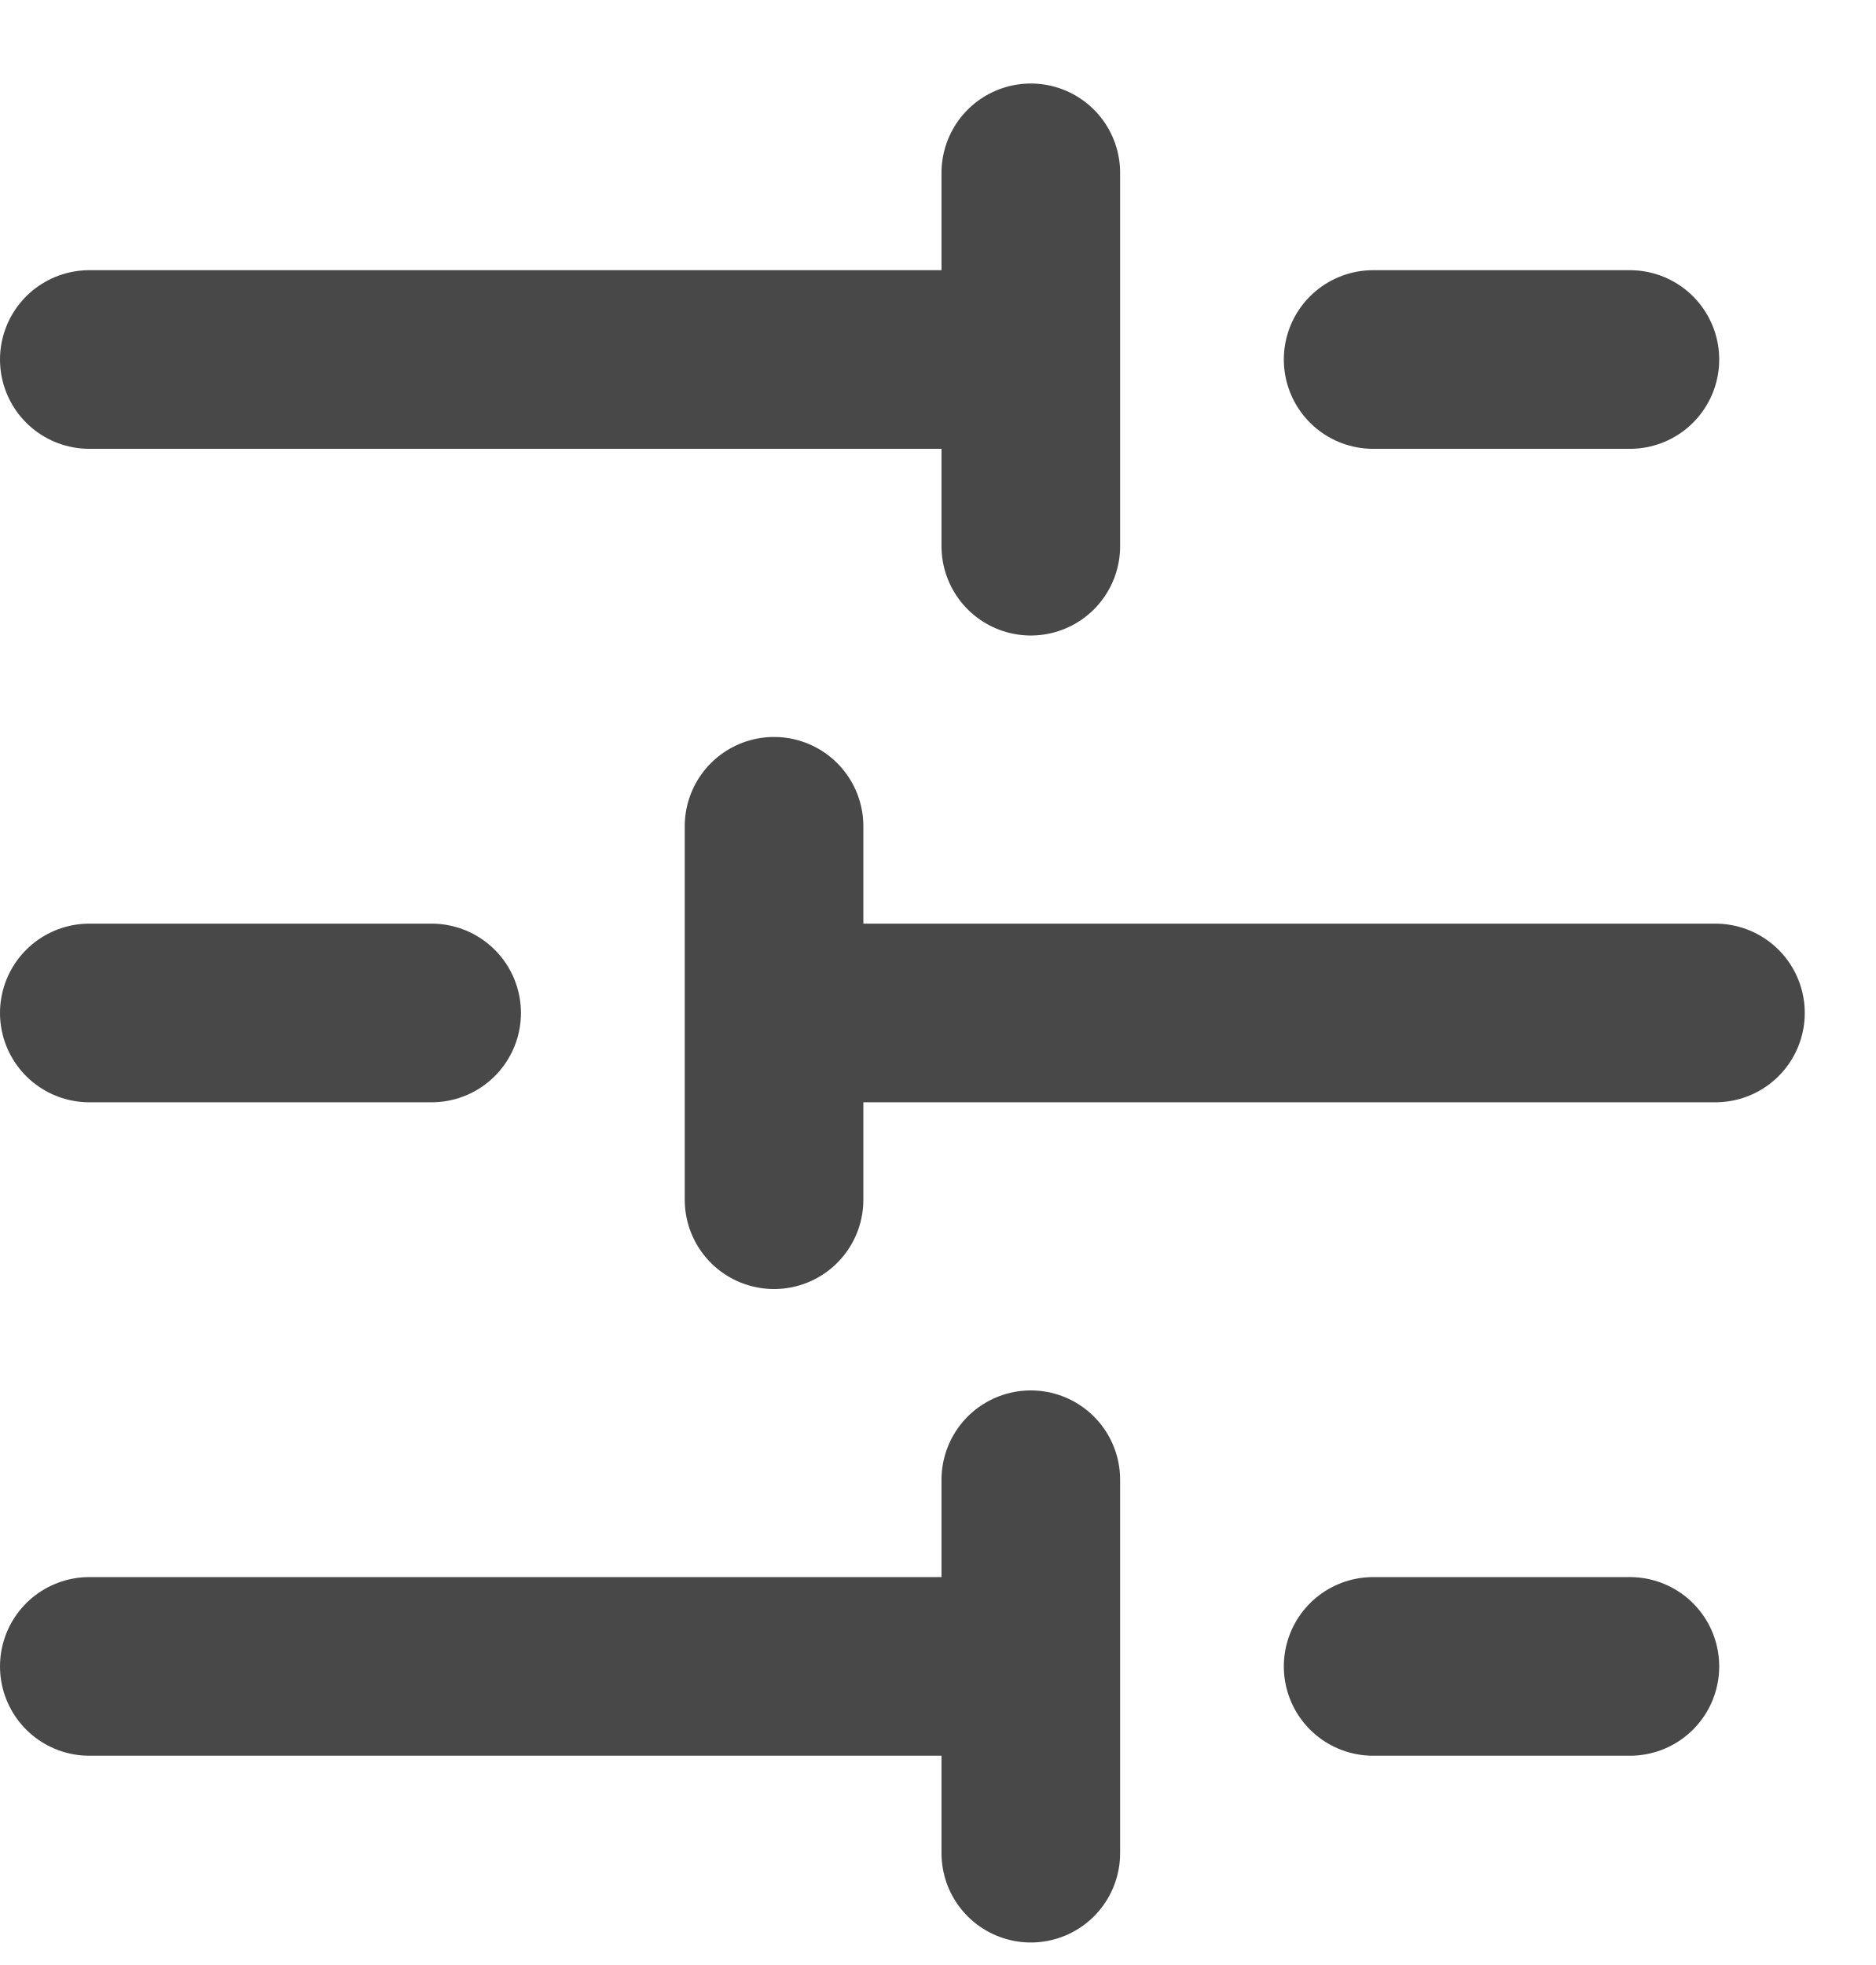
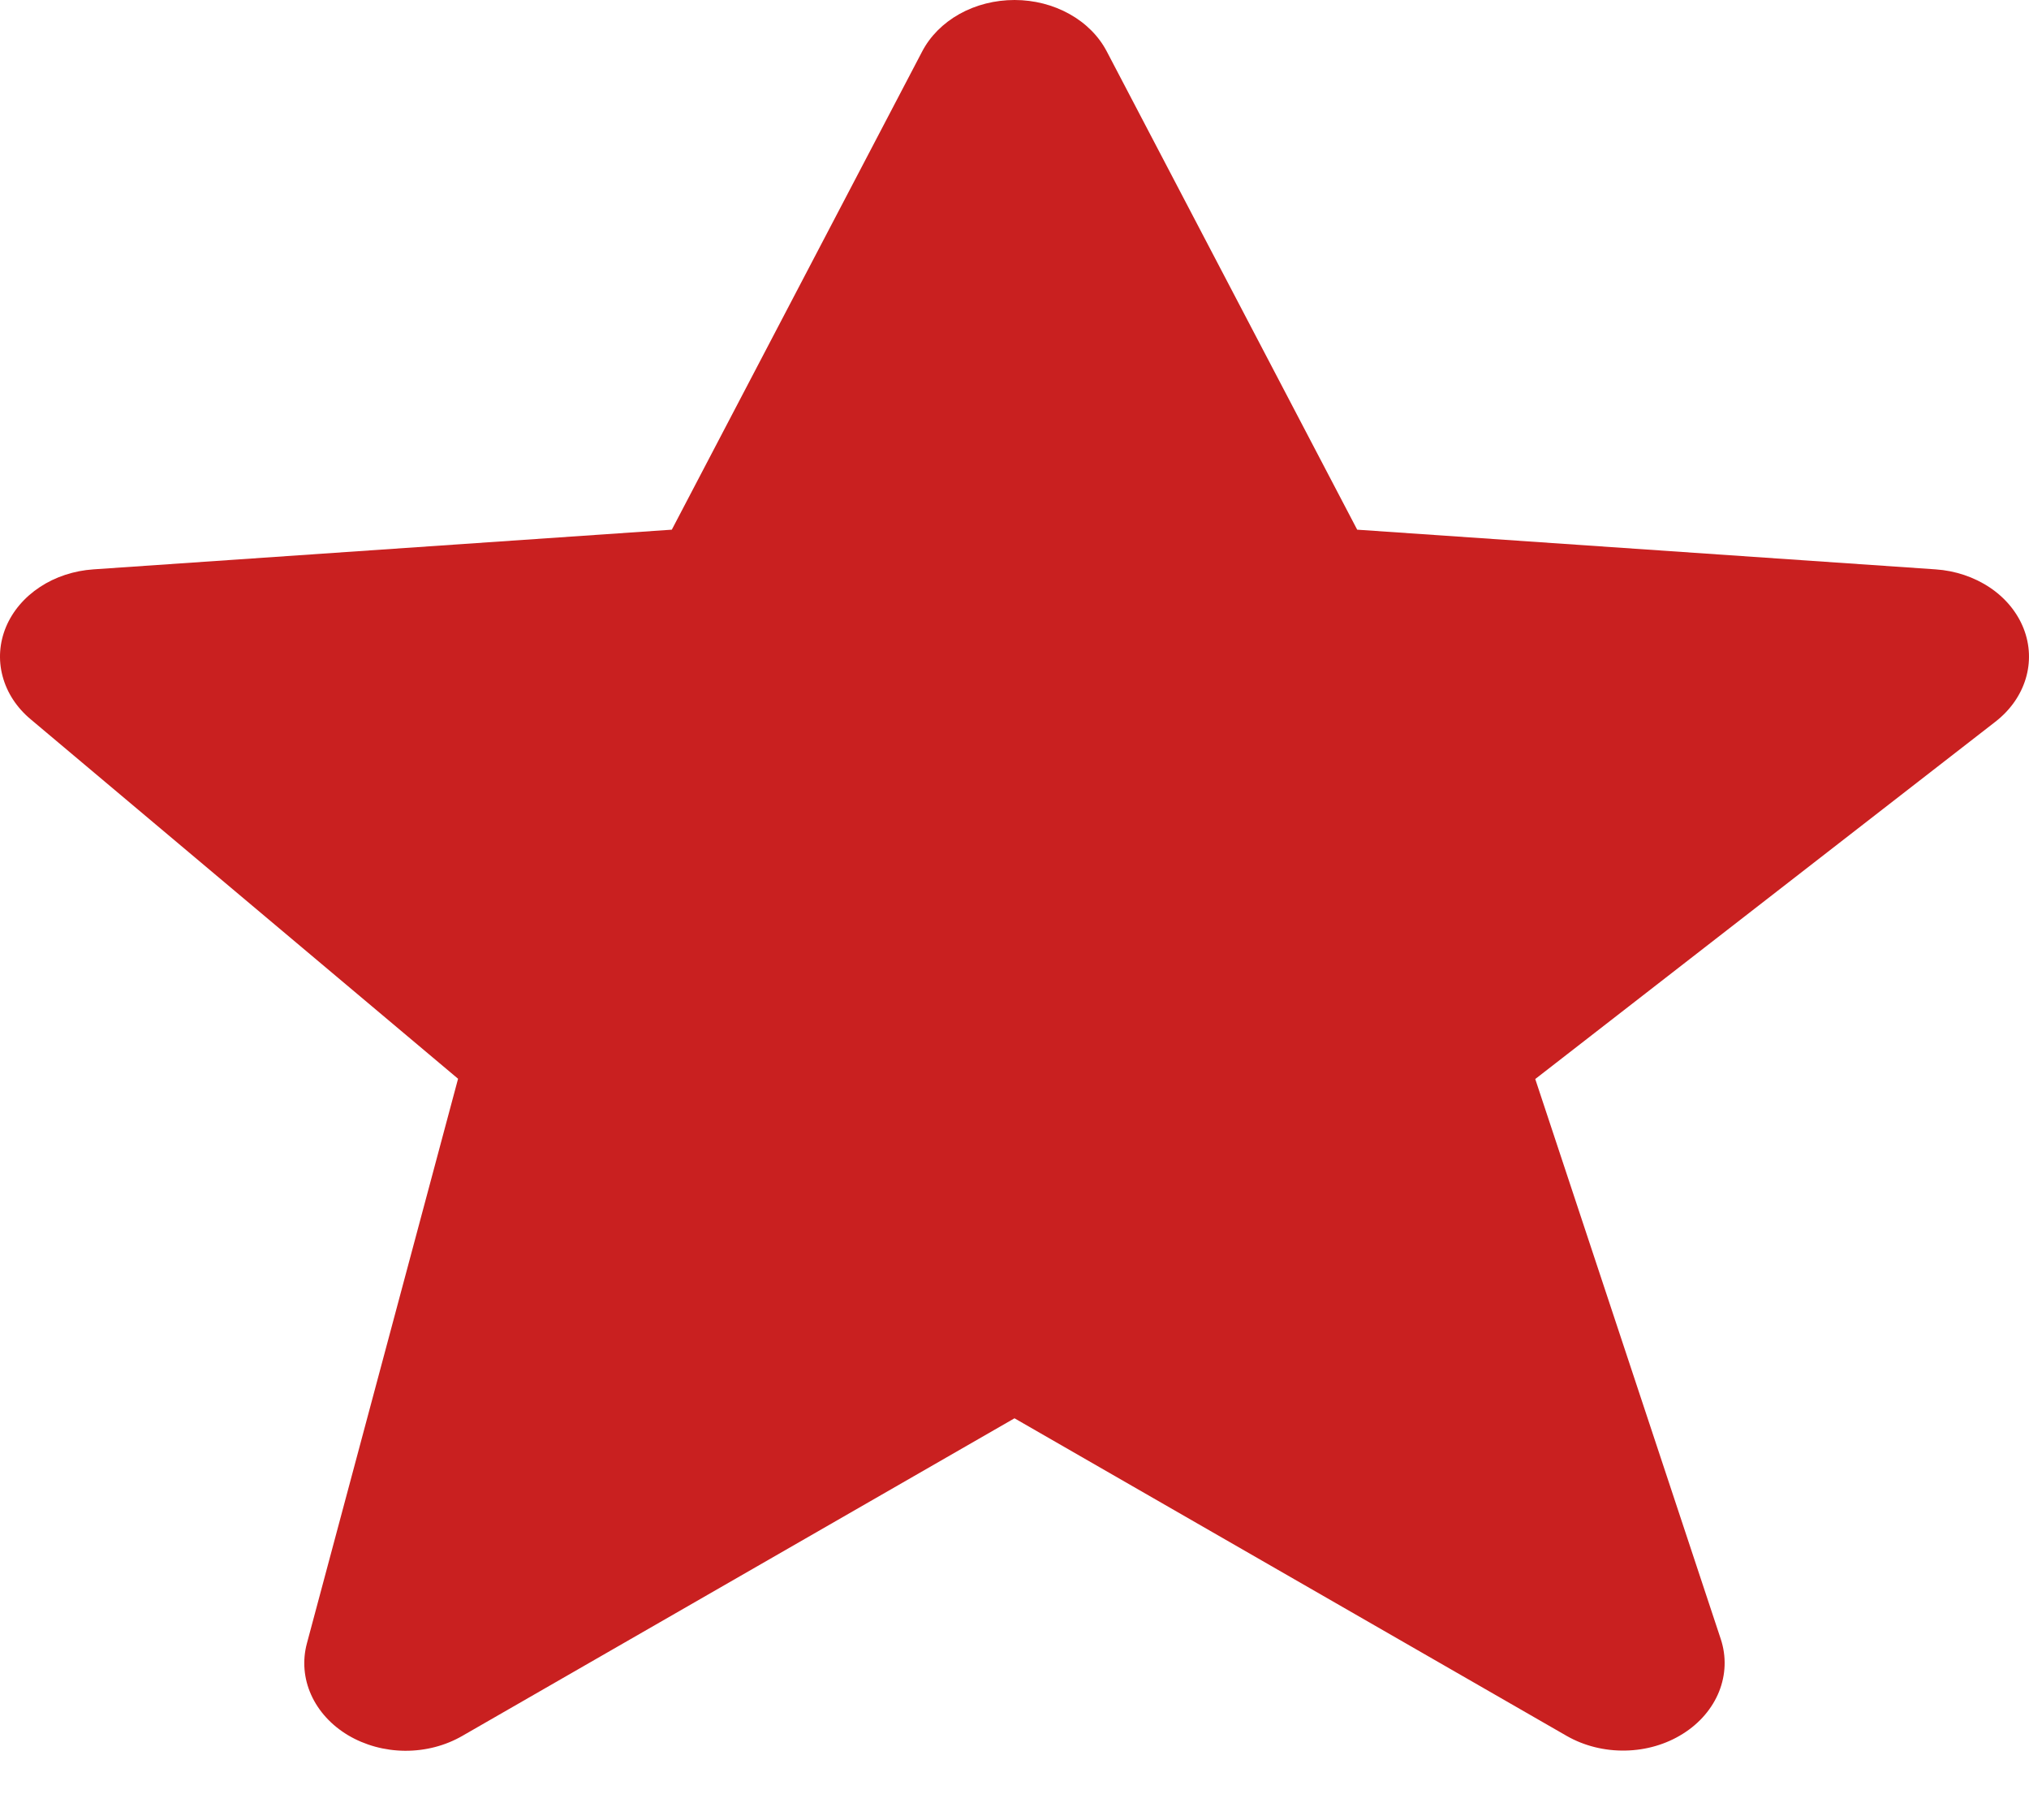
- <svg xmlns="http://www.w3.org/2000/svg" width="21" height="22" viewBox="0 0 21 22" fill="none">
-   <path d="M11.542 18.657H1M18.25 4.025H15.375H18.25ZM11.542 1.935V6.115V1.935ZM11.542 4.025H1H11.542ZM4.833 11.341H1H4.833ZM8.667 9.251V13.432V9.251ZM19.208 11.341H8.667H19.208ZM18.25 18.657H15.375H18.25ZM11.542 16.567V20.748V16.567Z" stroke="#484848" stroke-width="2" stroke-linecap="round" stroke-linejoin="round" />
+ <svg xmlns="http://www.w3.org/2000/svg" width="29" height="26" viewBox="0 0 29 26" fill="none">
+   <path d="M28.923 8.981C28.832 8.75 28.665 8.546 28.441 8.396C28.217 8.246 27.947 8.155 27.665 8.136L19.398 7.569L15.821 0.739C15.707 0.519 15.522 0.332 15.287 0.201C15.053 0.07 14.78 0 14.501 1.88081e-07C14.221 -0 13.948 0.069 13.713 0.2C13.479 0.331 13.293 0.518 13.179 0.738L9.602 7.569L1.335 8.136C1.058 8.155 0.792 8.242 0.571 8.388C0.349 8.534 0.181 8.732 0.086 8.958C-0.008 9.184 -0.026 9.428 0.037 9.663C0.099 9.897 0.238 10.111 0.438 10.278L6.547 15.415L4.386 23.485C4.321 23.729 4.342 23.985 4.447 24.218C4.552 24.452 4.736 24.653 4.975 24.796C5.214 24.938 5.497 25.016 5.788 25.018C6.079 25.02 6.363 24.946 6.605 24.807L14.5 20.267L22.395 24.807C22.642 24.948 22.934 25.021 23.23 25.015C23.526 25.01 23.814 24.926 24.053 24.775C24.293 24.625 24.473 24.414 24.57 24.173C24.667 23.931 24.676 23.669 24.595 23.423L21.943 15.419L28.52 10.313C28.951 9.978 29.109 9.455 28.923 8.981Z" fill="#C92020" />
</svg>
